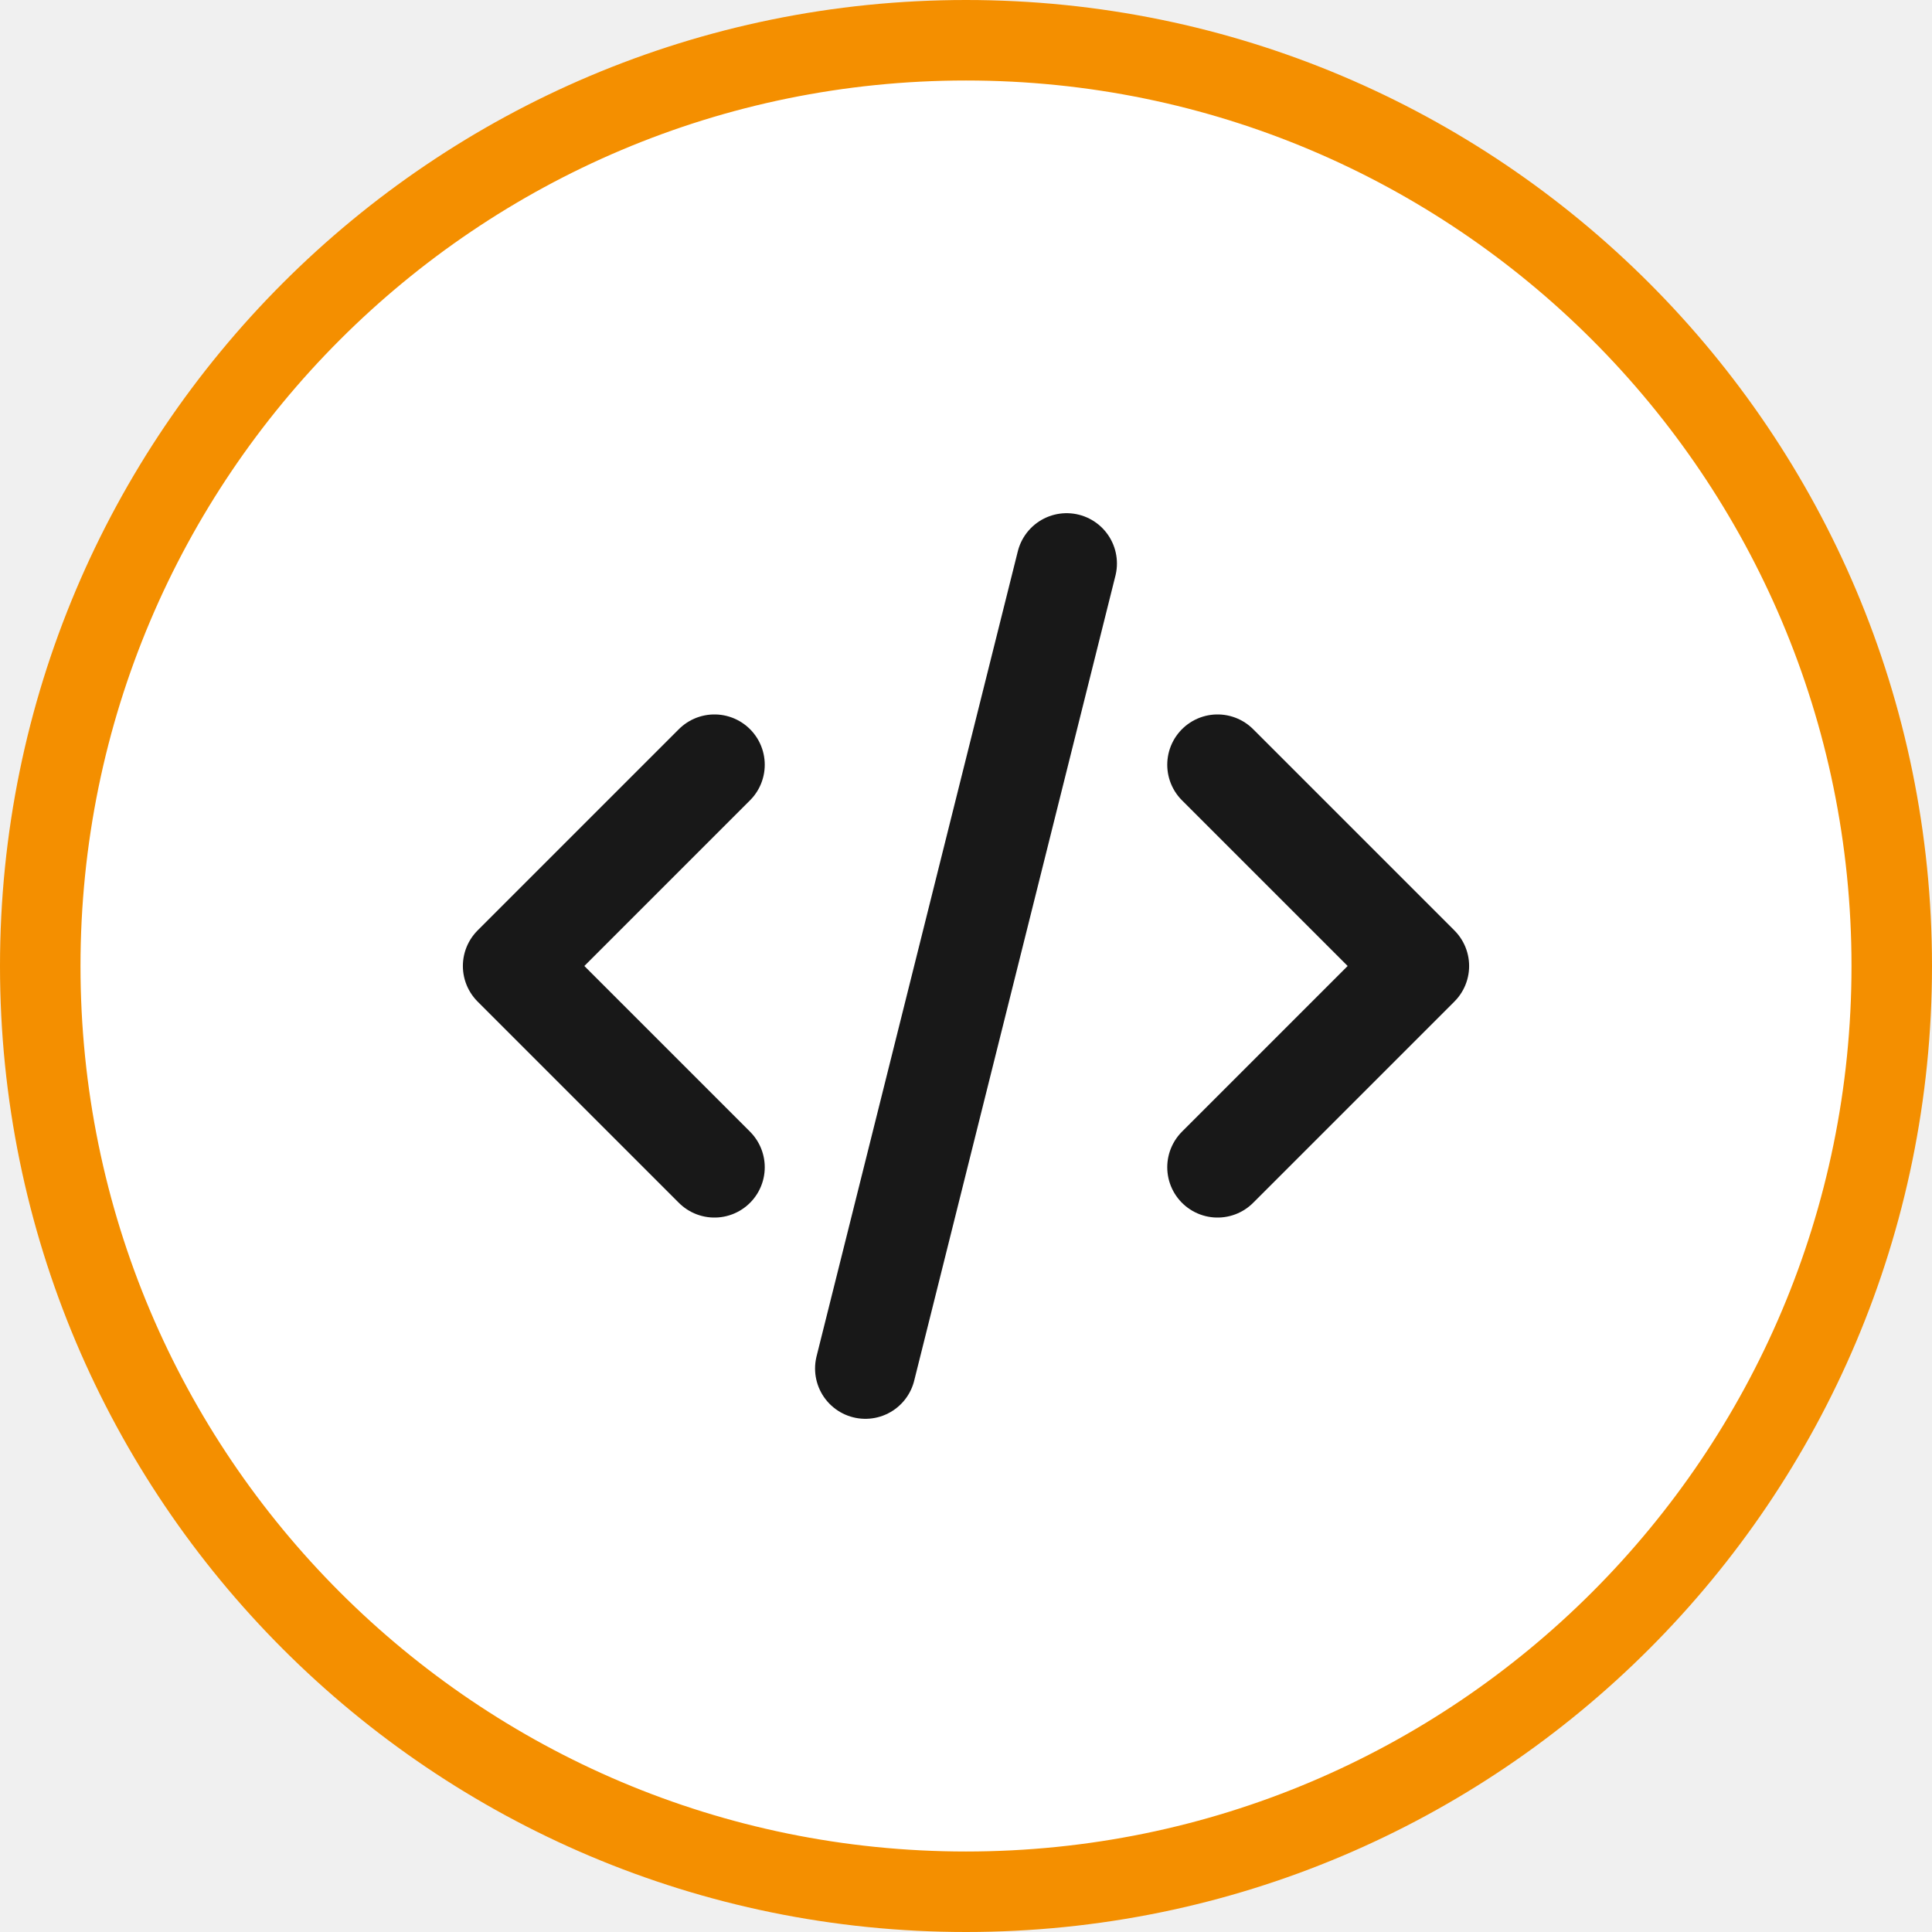
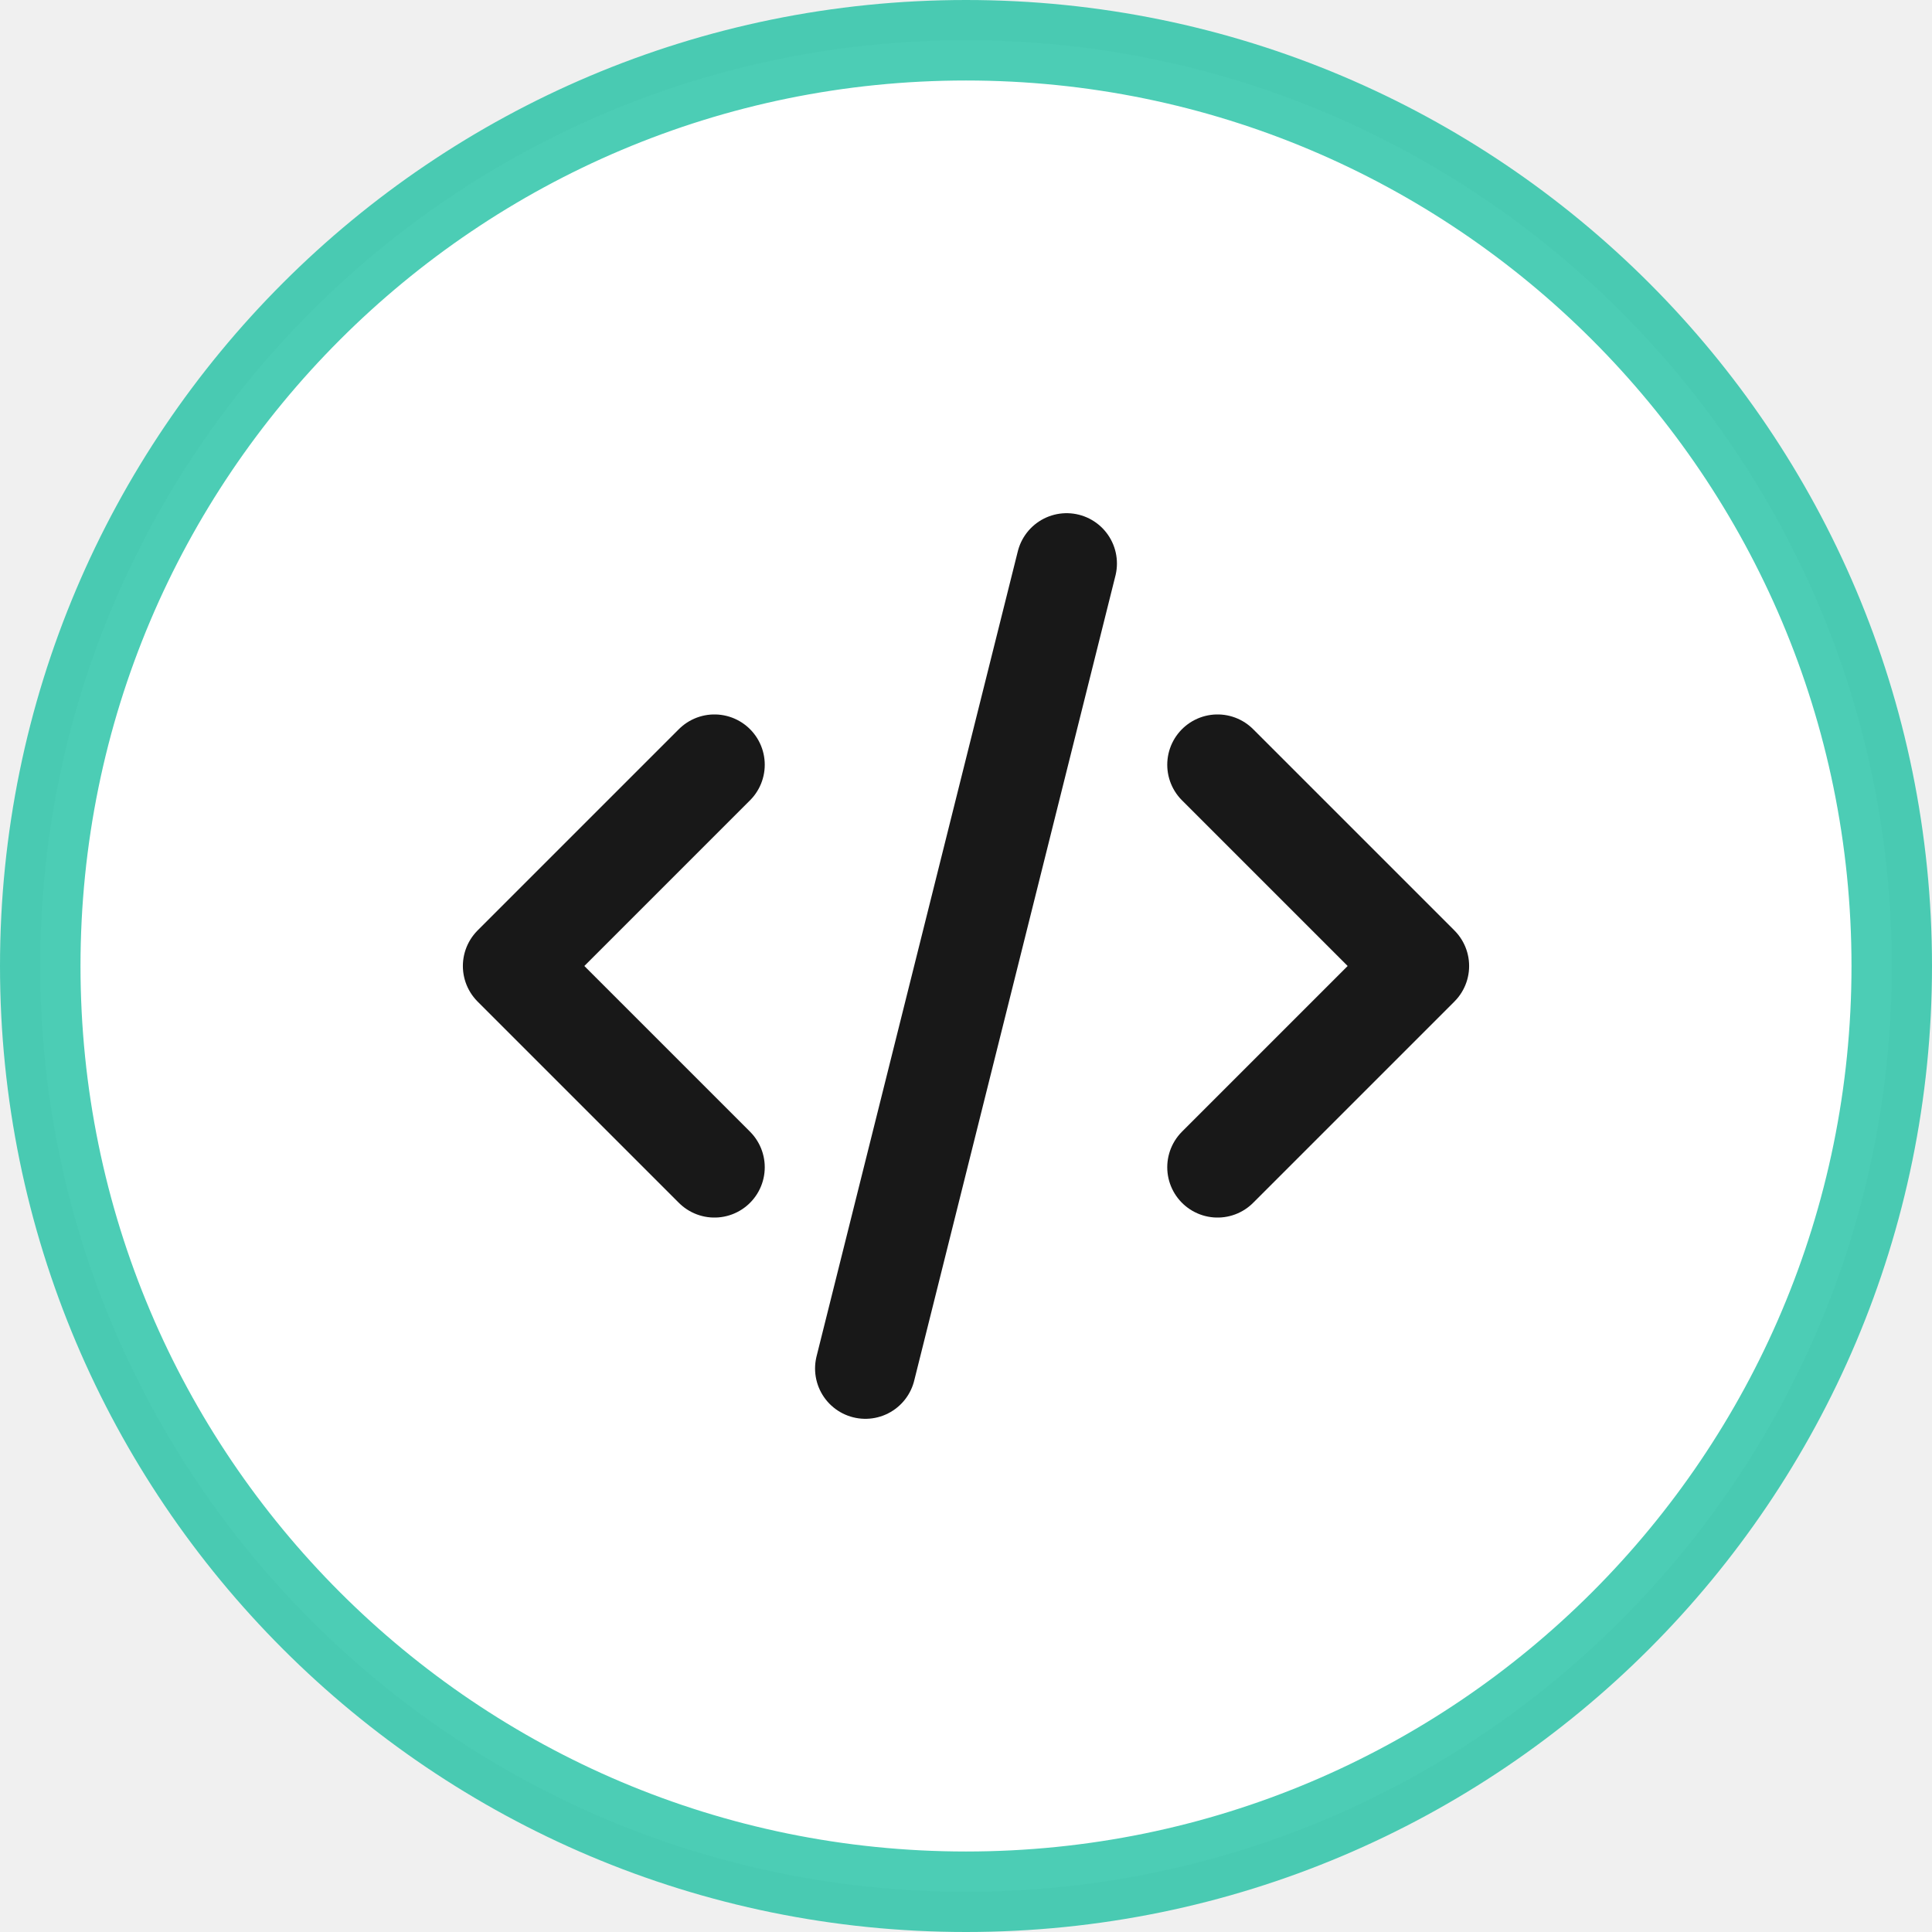
<svg xmlns="http://www.w3.org/2000/svg" width="48" height="48" viewBox="0 0 48 48" fill="none">
-   <circle cx="24" cy="24" r="23" fill="white" stroke="#F48F00" stroke-width="2" />
+   <circle cx="24" cy="24" r="23" fill="white" stroke="#26c2a5d2" stroke-width="2" />
  <path d="M17.75 19L12.75 24L17.75 29" stroke="#181818" stroke-width="2.5" stroke-linecap="round" stroke-linejoin="round" />
  <path d="M30.25 19L35.25 24L30.25 29" stroke="#181818" stroke-width="2.5" stroke-linecap="round" stroke-linejoin="round" />
  <path d="M26.5 14L21.5 34" stroke="#181818" stroke-width="2.5" stroke-linecap="round" stroke-linejoin="round" />
</svg>
